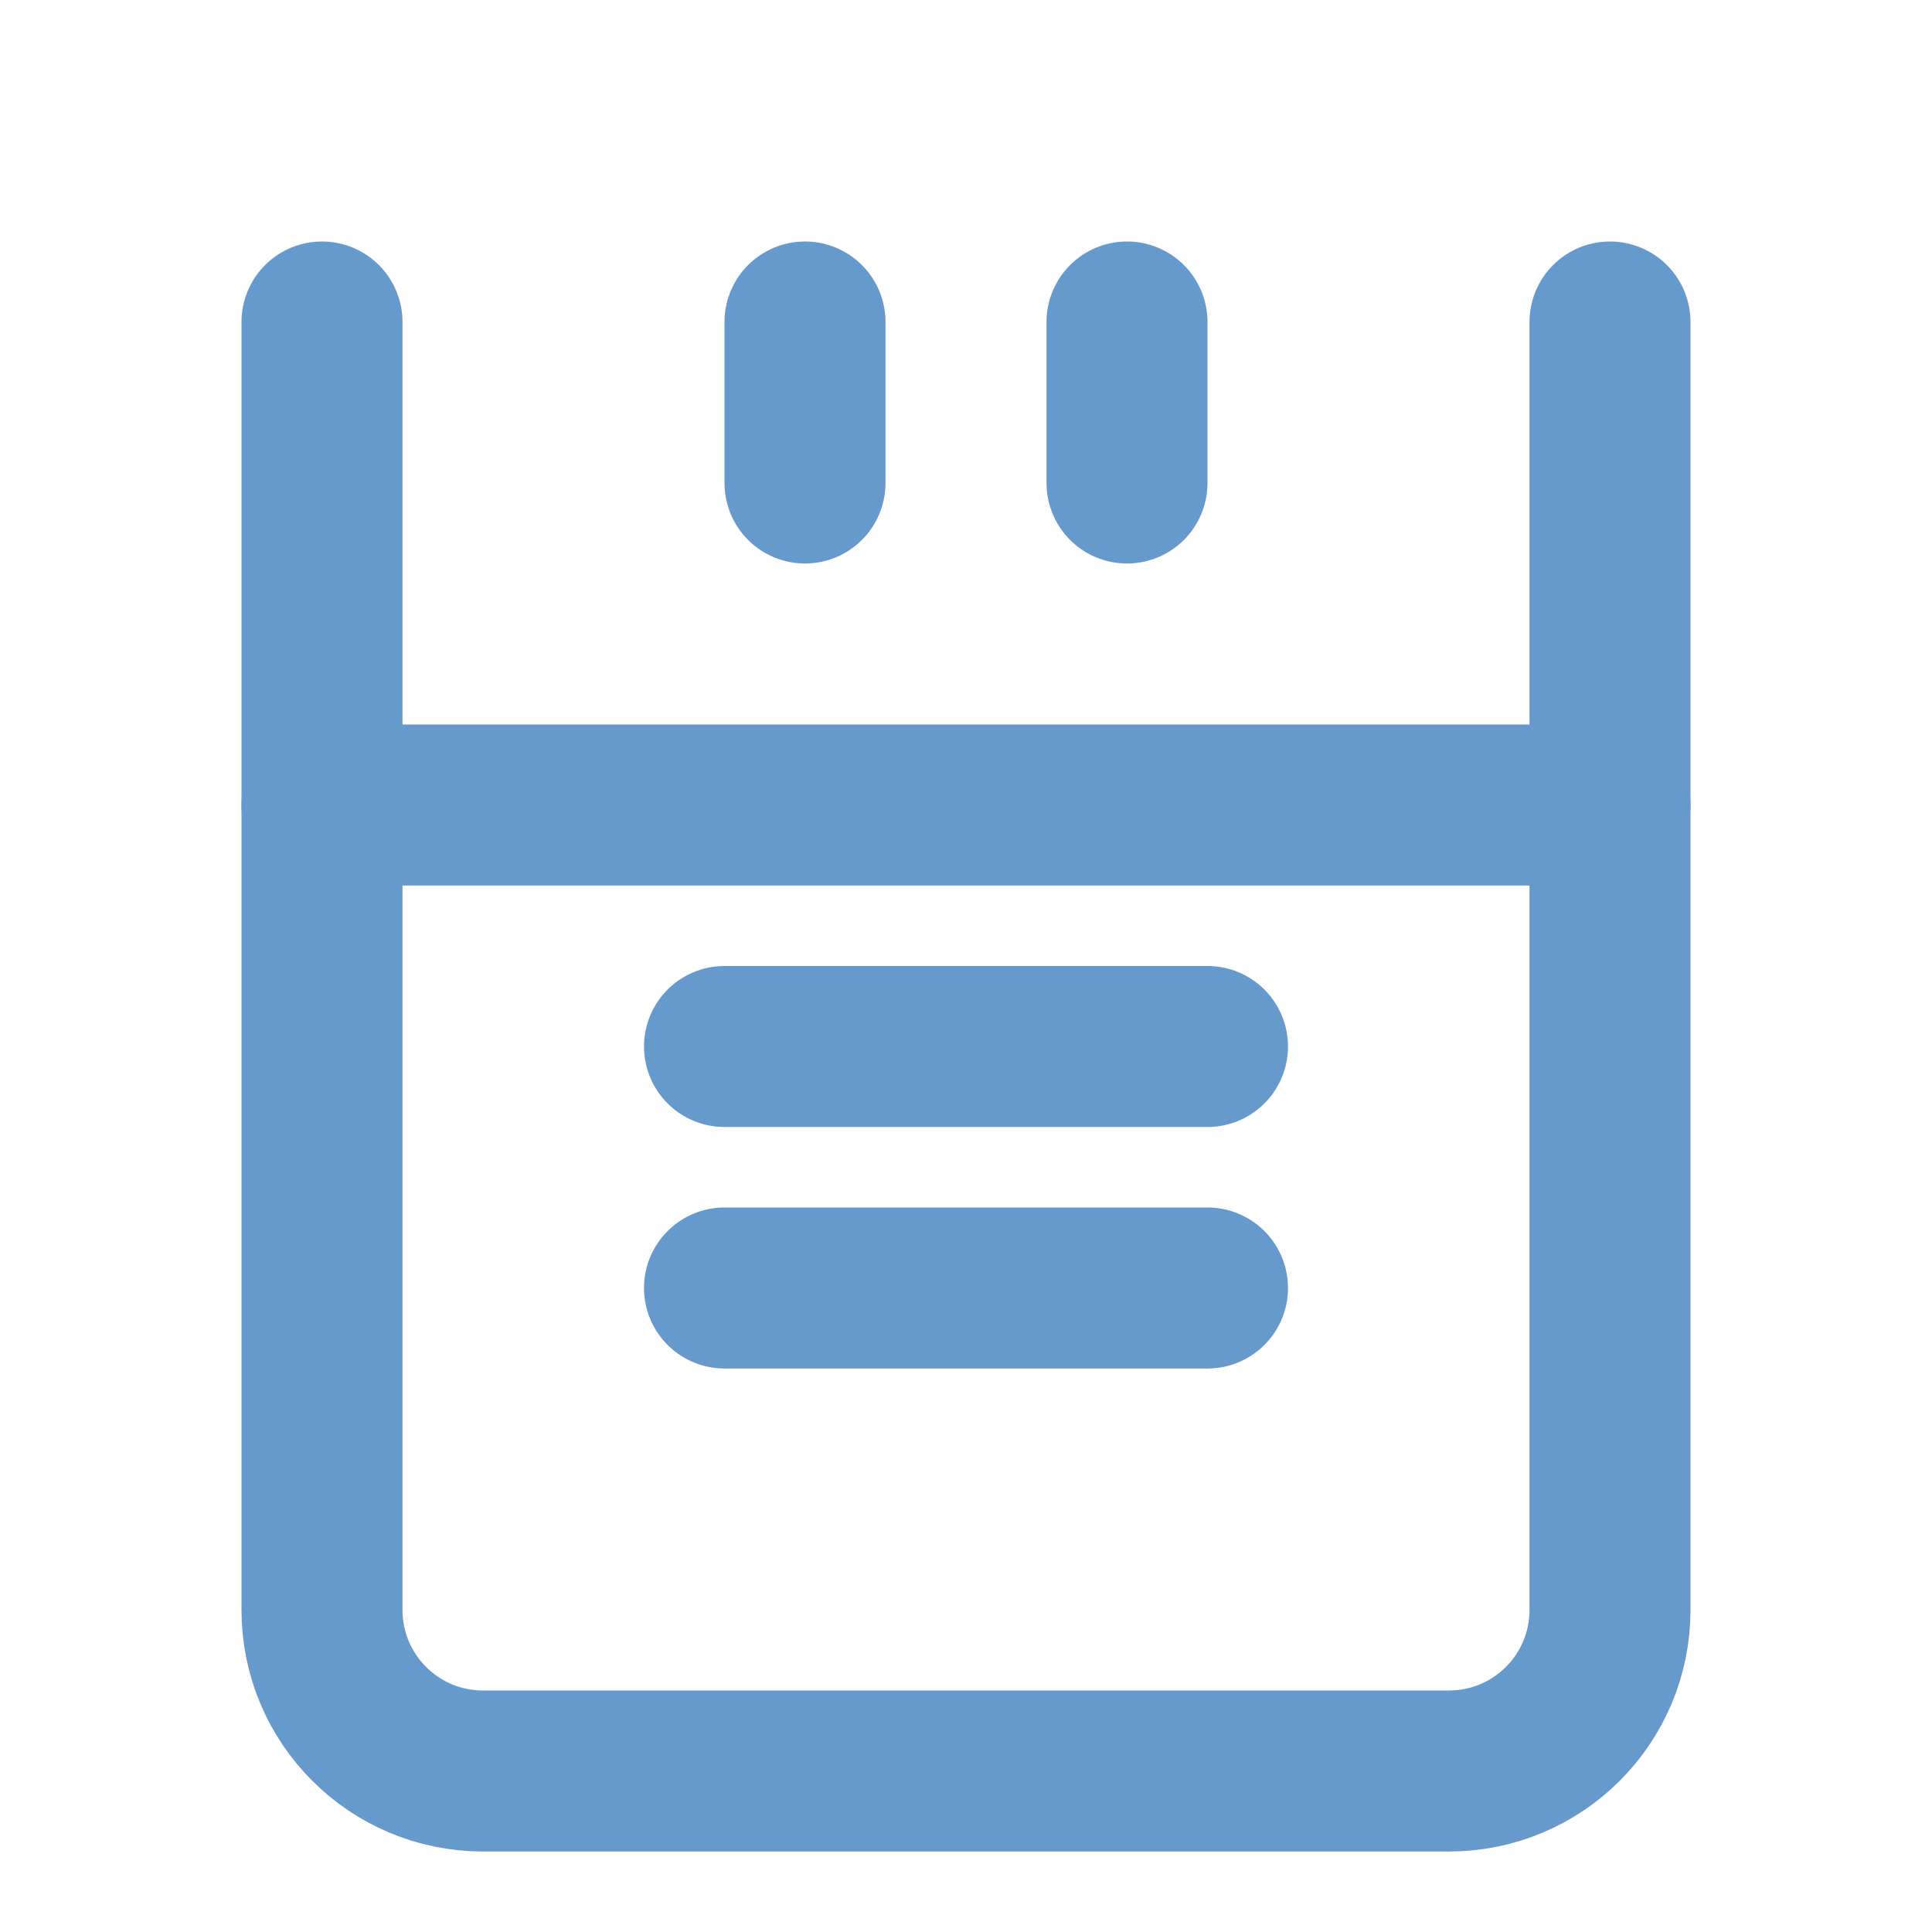
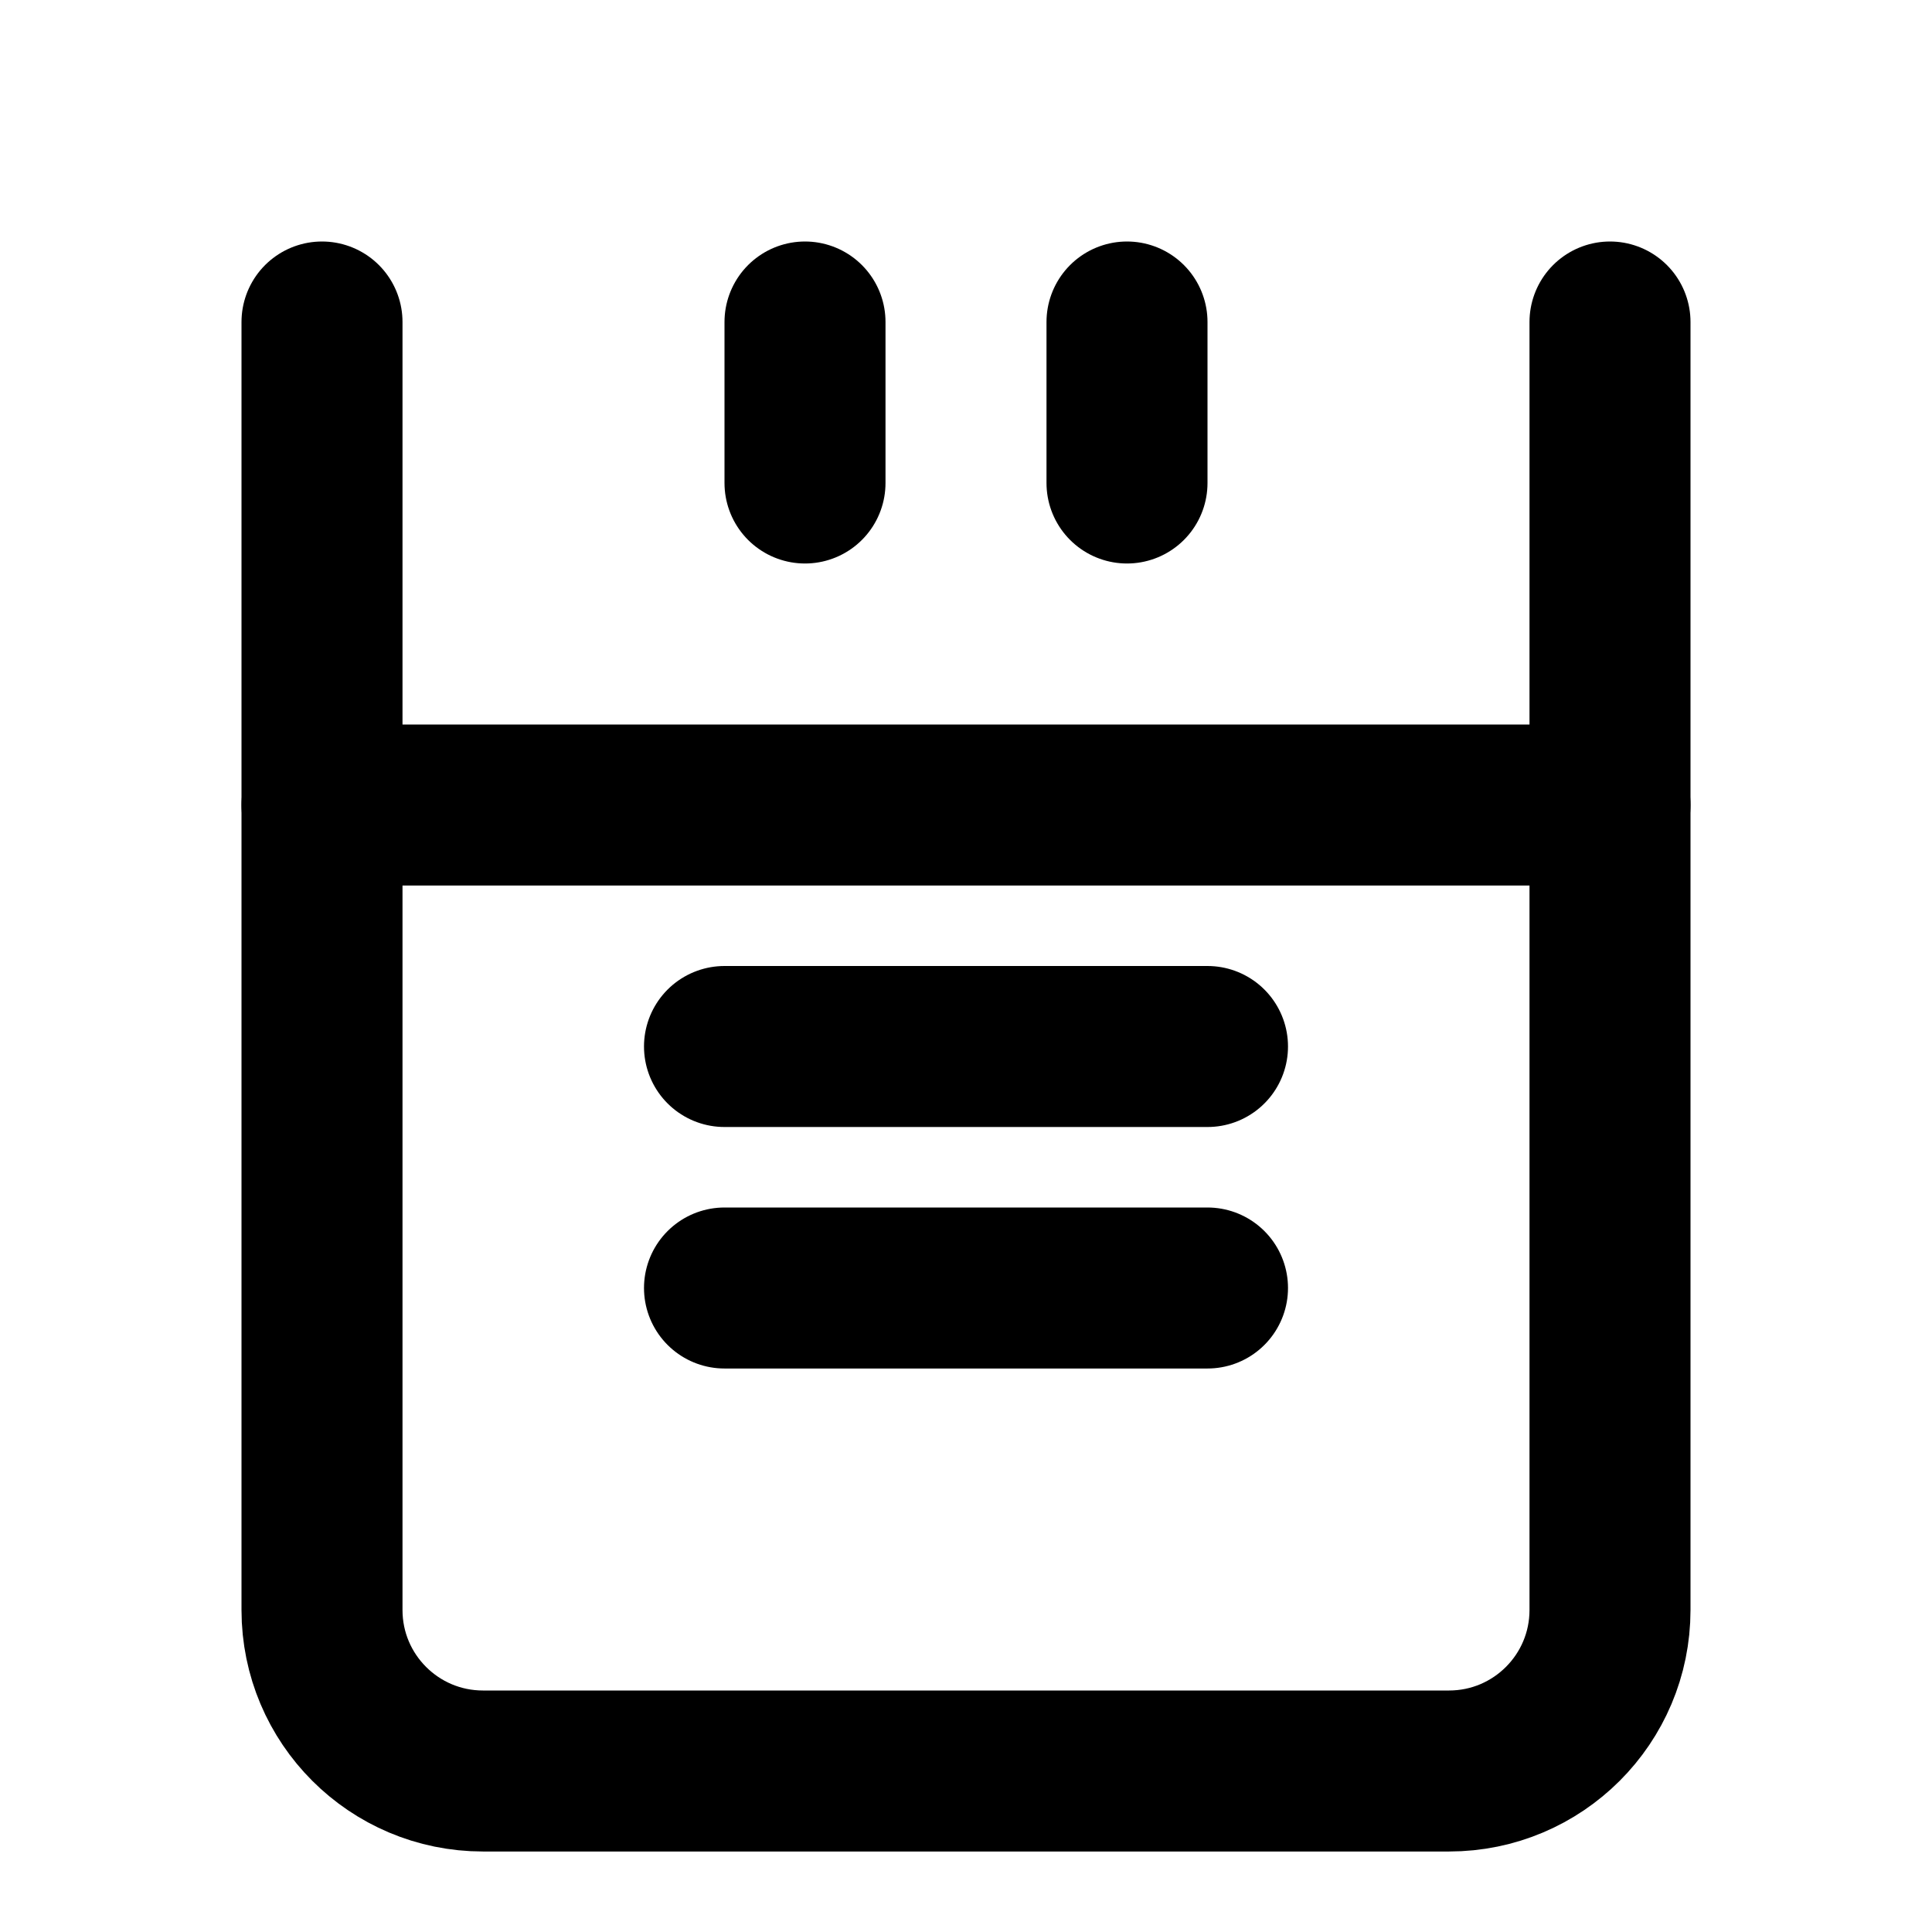
- <svg xmlns="http://www.w3.org/2000/svg" width="24" height="24" viewBox="0 0 24 24" fill="none" stroke="#6699CC" stroke-width="2" stroke-linecap="round" stroke-linejoin="round">
+ <svg xmlns="http://www.w3.org/2000/svg" width="24" height="24" viewBox="0 0 24 24" fill="none" stroke="currentColor" stroke-width="2" stroke-linecap="round" stroke-linejoin="round" class="lucide lucide-contact-round">
  <path d="M4 4v16a2 2 0 0 0 2 2h12a2 2 0 0 0 2-2V4" />
  <path d="M4 10h16" />
  <path d="M10 4v2" />
  <path d="M14 4v2" />
  <path d="M9 16h6" />
  <path d="M9 13h6" />
</svg>
